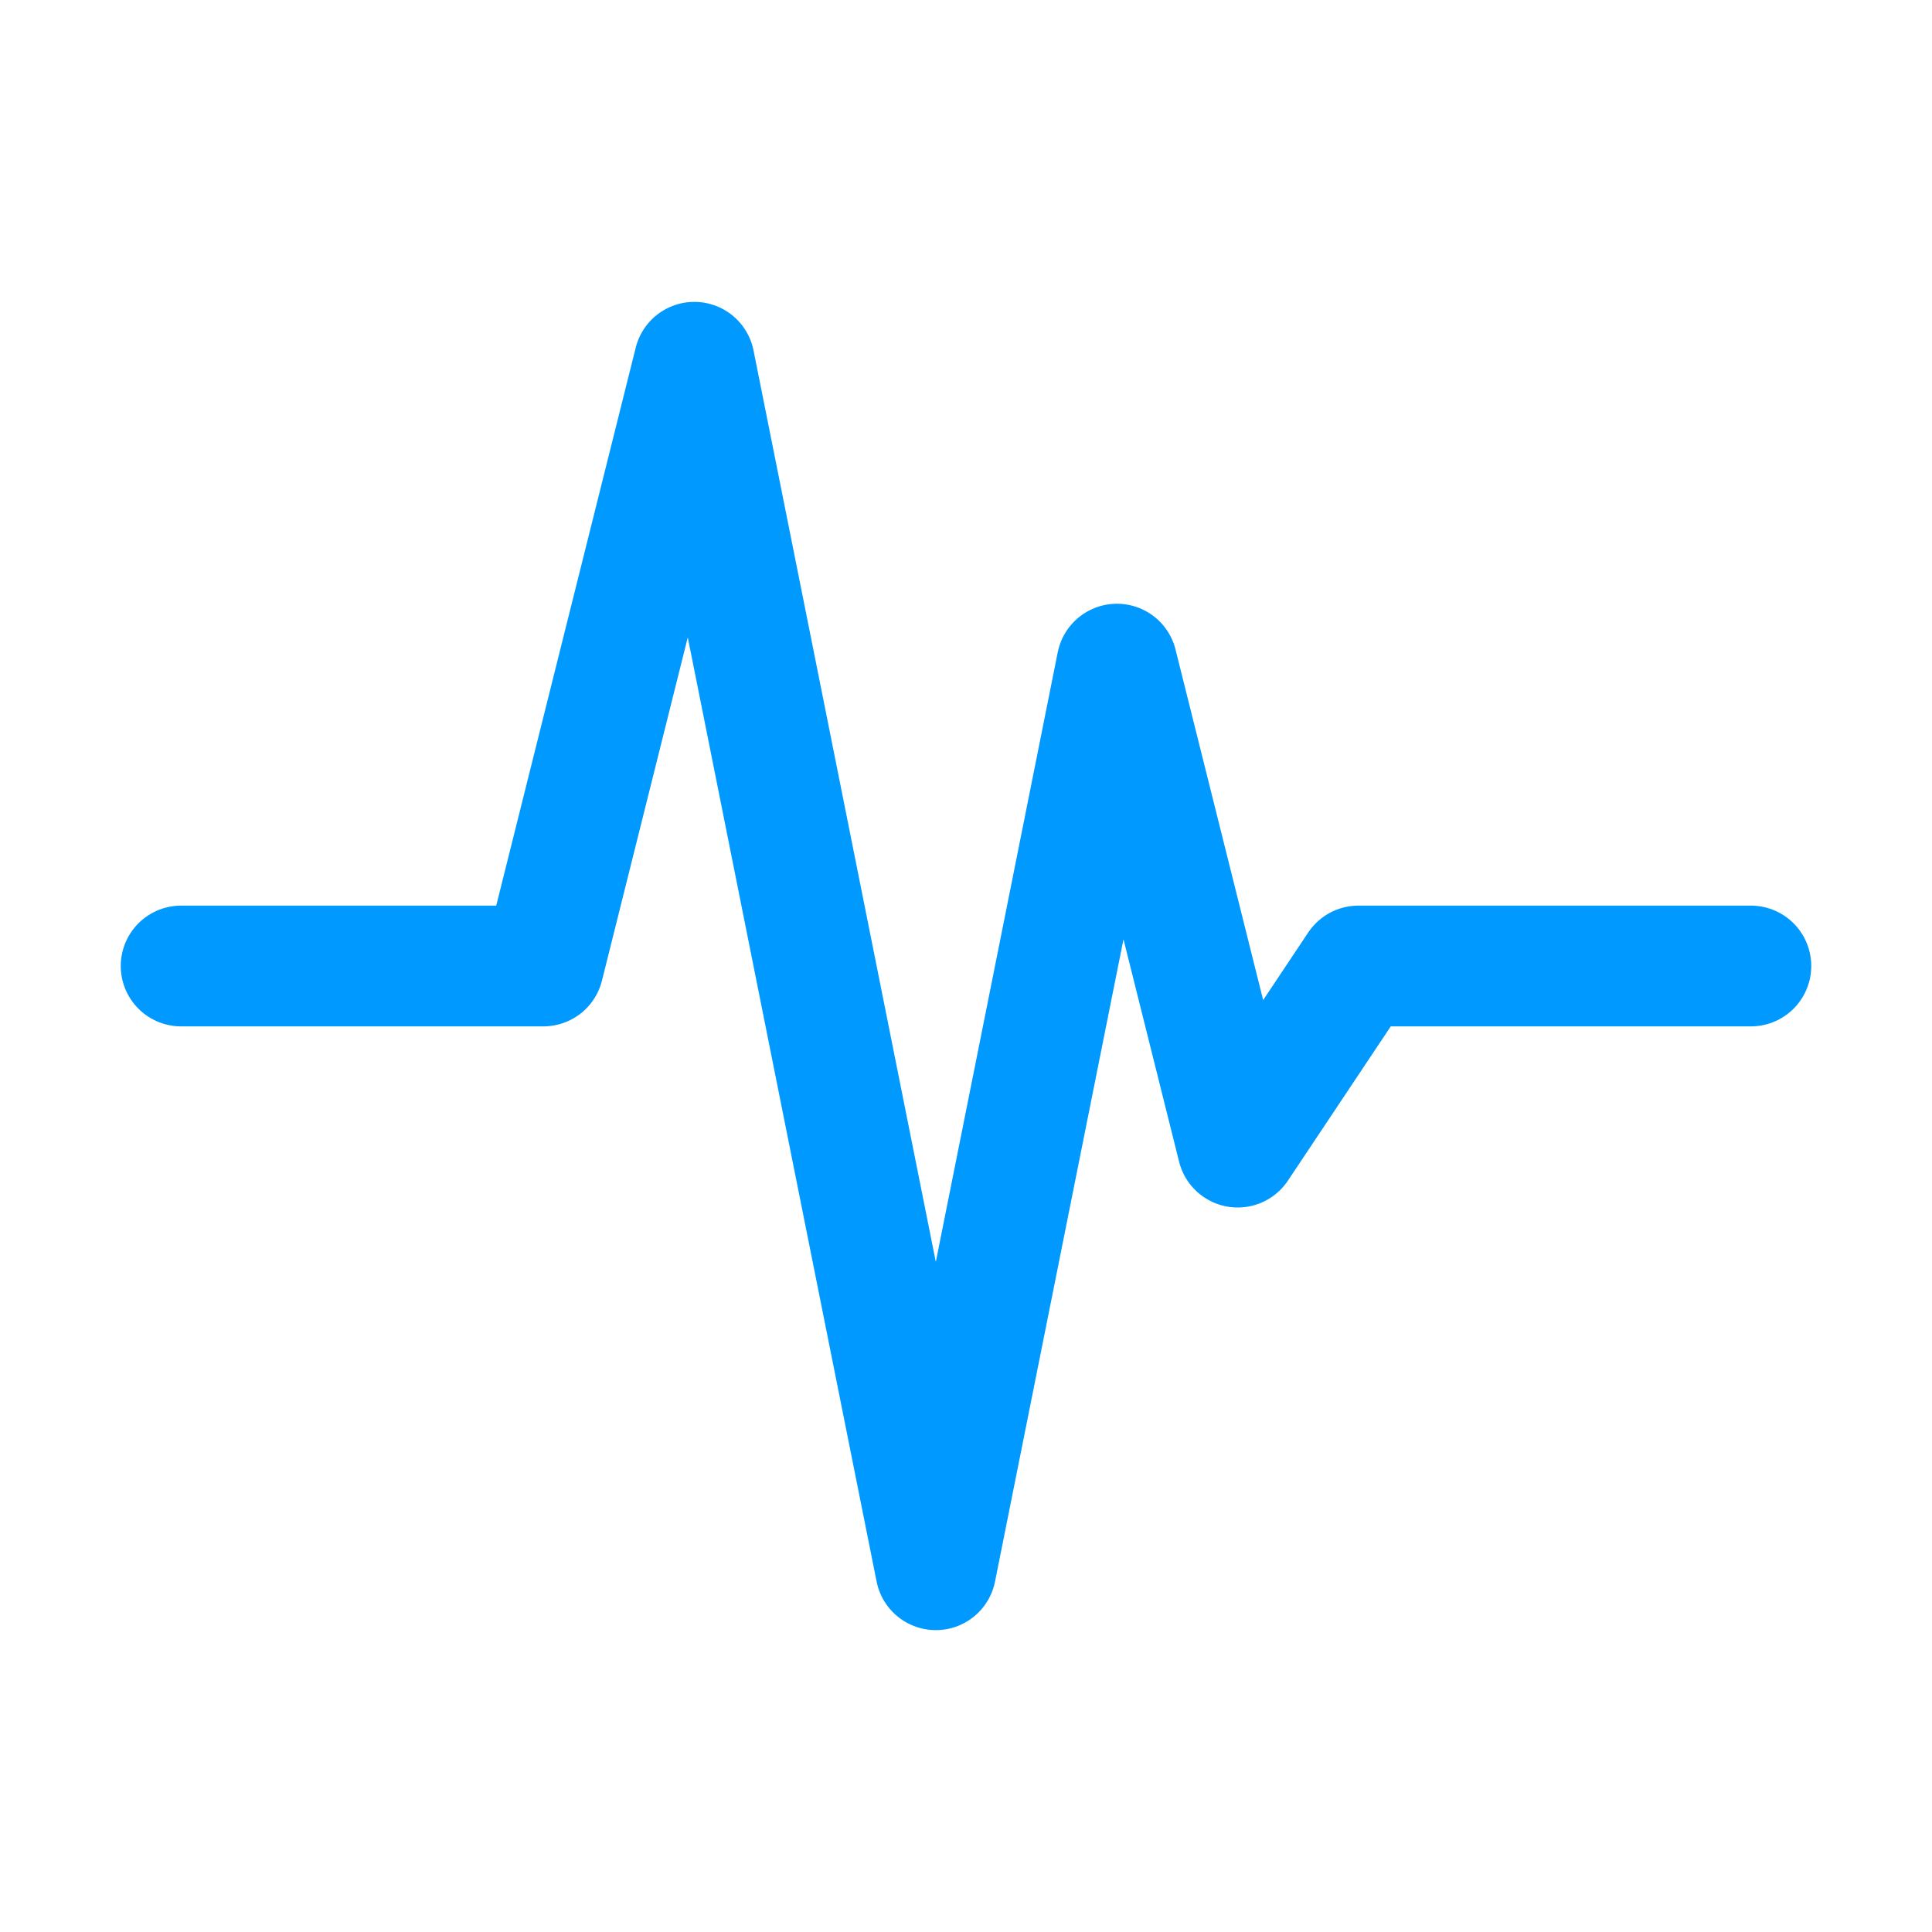
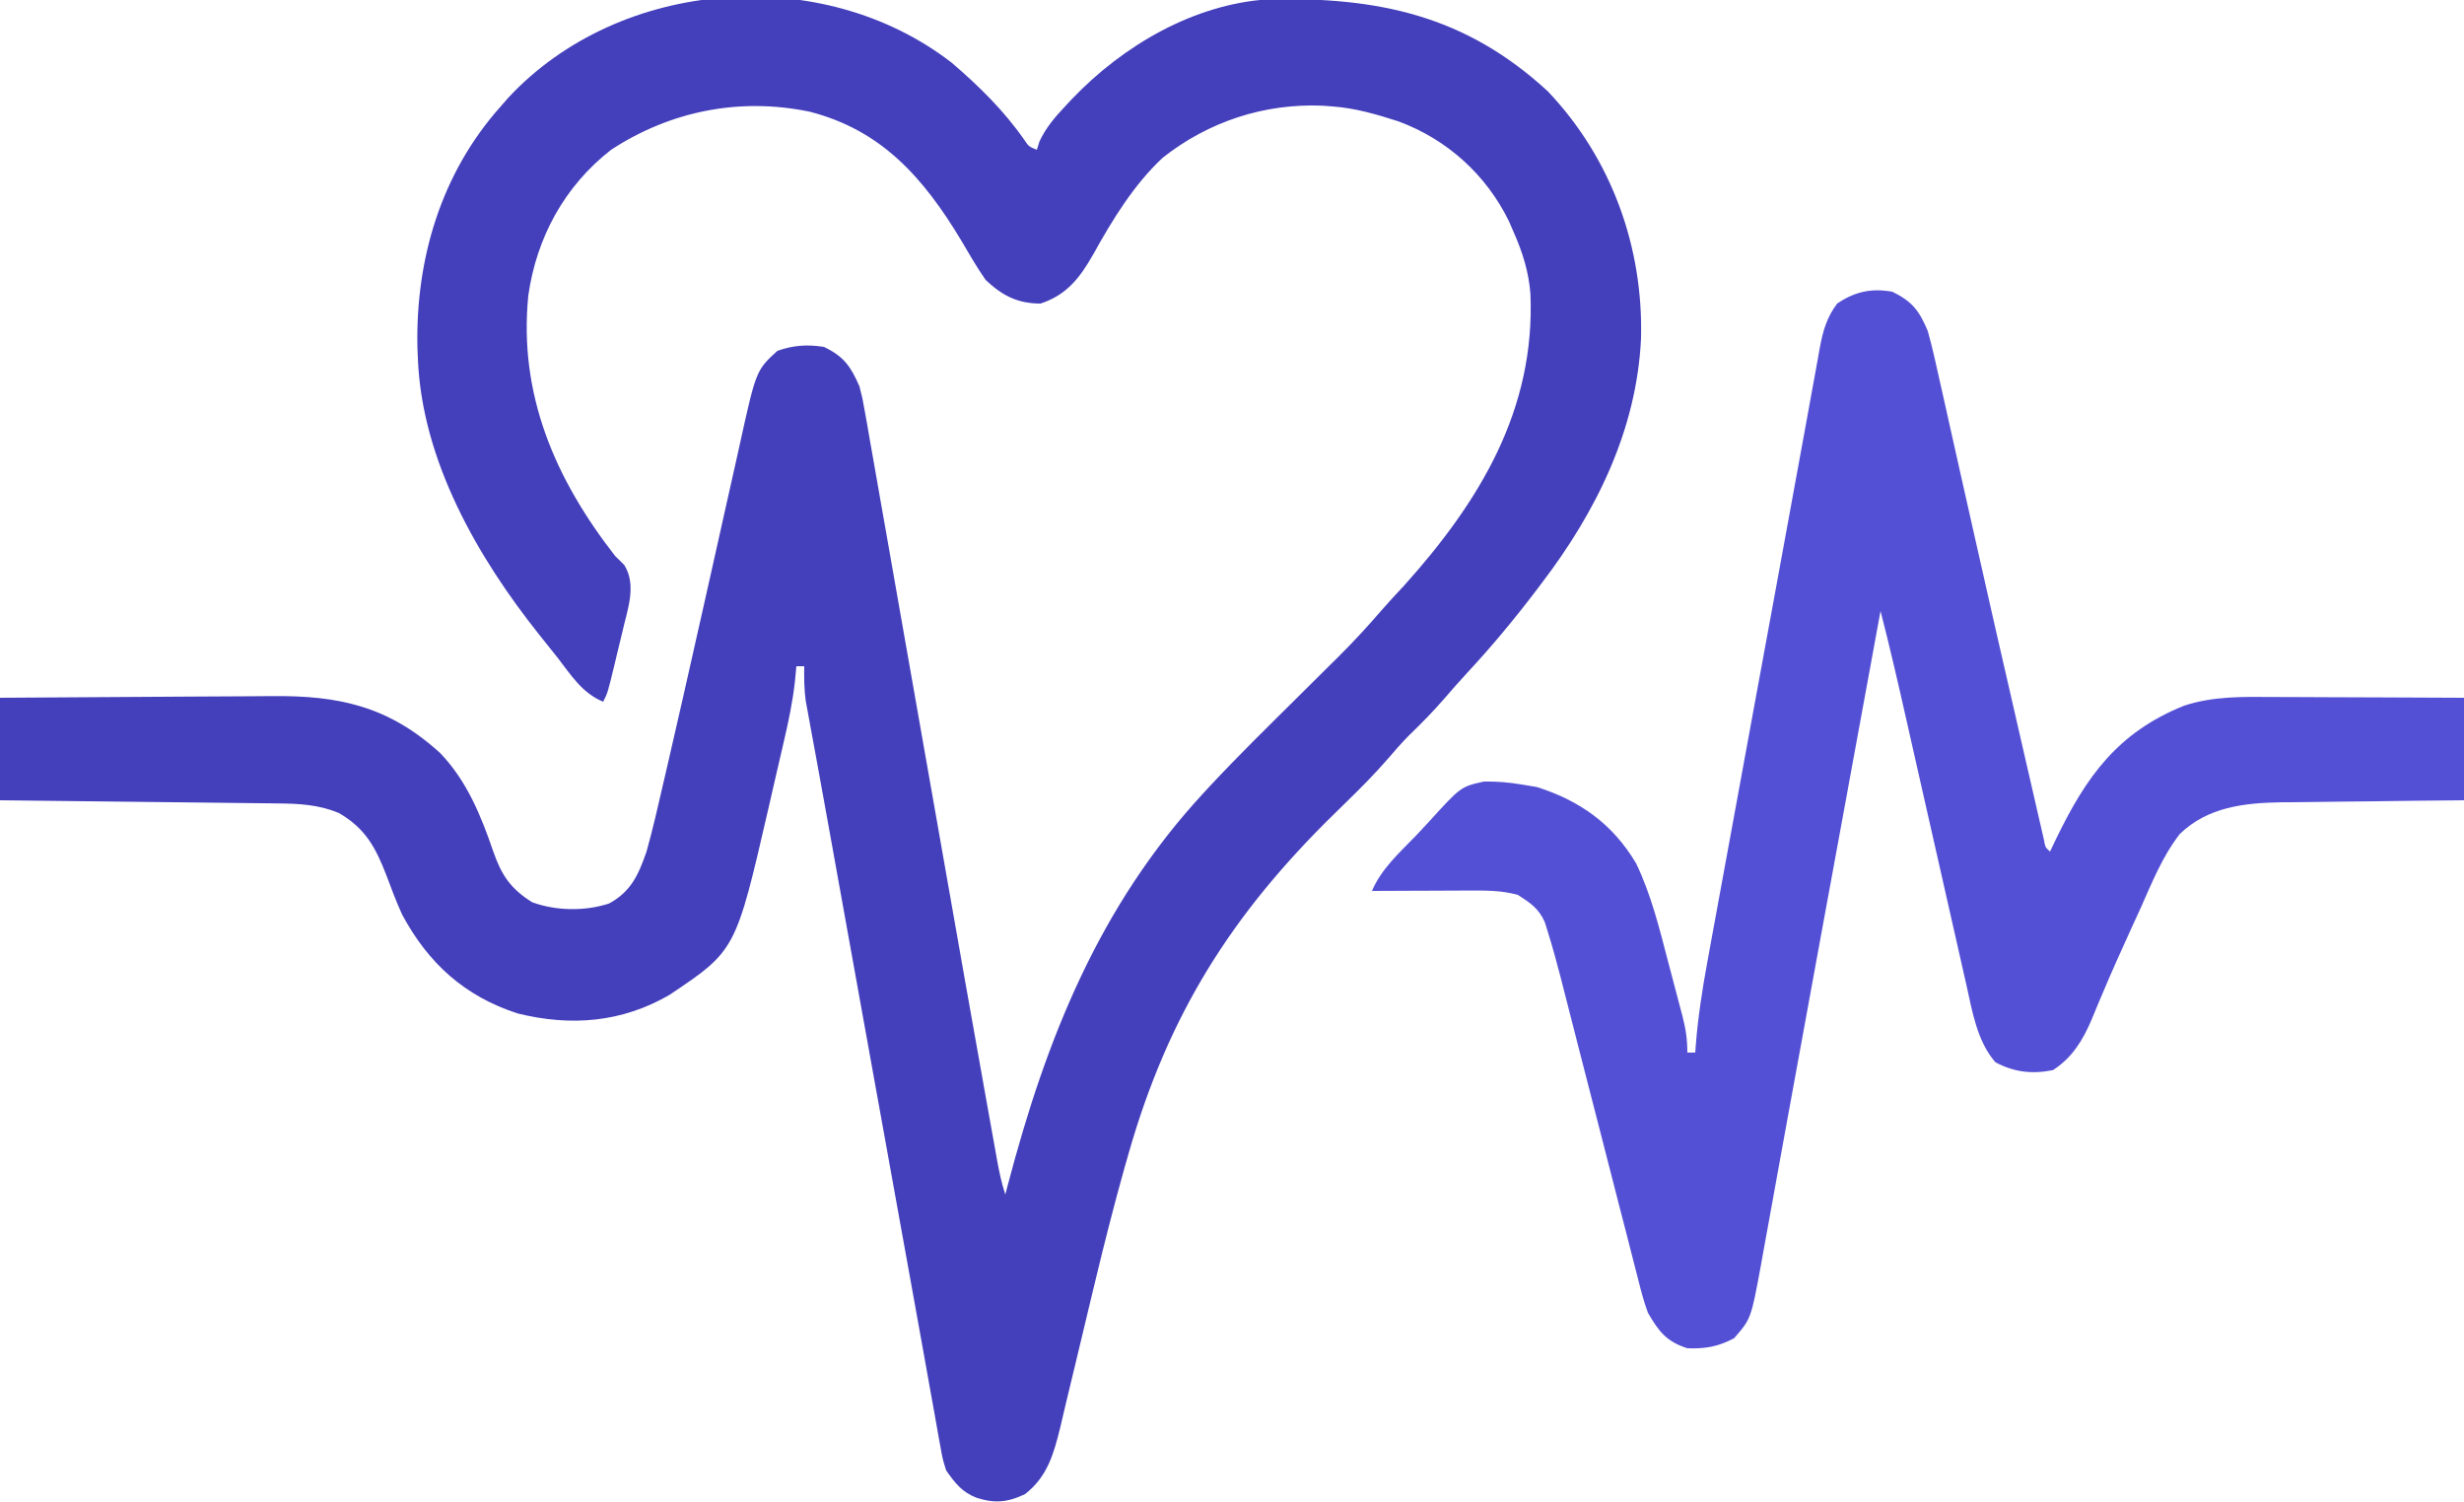
- <svg xmlns="http://www.w3.org/2000/svg" width="64" height="64" viewBox="0 0 64 64" fill="none">
-   <path d="M6 32H18L23 12L31 52L37 22L41 38L45 32H58" stroke="#0099ff" stroke-width="4" stroke-linecap="round" stroke-linejoin="round" />
+ <svg xmlns="http://www.w3.org/2000/svg" version="1.1" width="625" height="381">
+   <path d="M0 0 C6.868 5.899 13.186 12.086 18.371 19.531 C19.502 21.212 19.502 21.212 21.562 22.062 C21.782 21.366 22.001 20.67 22.227 19.953 C23.896 16.341 26.245 13.683 28.938 10.812 C29.47 10.243 30.002 9.674 30.551 9.088 C43.451 -4.372 61.278 -14.864 80.247 -16.115 C107.965 -16.702 130.227 -12.135 151.188 7.25 C167.306 24.221 175.405 46.678 174.812 69.914 C173.72 93.129 163.426 113.899 149.562 132.062 C149.113 132.656 148.664 133.249 148.201 133.861 C142.718 141.078 137.004 147.96 130.836 154.605 C128.821 156.783 126.87 158.999 124.938 161.25 C122.028 164.604 118.944 167.729 115.75 170.812 C113.952 172.662 112.3 174.54 110.633 176.504 C107.395 180.233 103.957 183.702 100.43 187.152 C99.871 187.699 99.313 188.245 98.738 188.808 C98.166 189.367 97.594 189.926 97.006 190.502 C70.952 215.995 54.882 241.43 44.828 276.676 C44.485 277.877 44.142 279.078 43.789 280.316 C41.154 289.681 38.774 299.095 36.492 308.551 C36.154 309.945 35.817 311.34 35.479 312.734 C34.11 318.396 32.746 324.059 31.412 329.729 C30.577 333.273 29.722 336.812 28.855 340.349 C28.381 342.306 27.928 344.268 27.477 346.23 C25.82 352.937 24.206 358.683 18.562 363.062 C14.256 365.136 10.89 365.472 6.312 364 C2.595 362.579 0.829 360.287 -1.438 357.062 C-2.342 354.163 -2.342 354.163 -2.933 350.838 C-3.108 349.894 -3.108 349.894 -3.286 348.931 C-3.681 346.77 -4.055 344.606 -4.43 342.441 C-4.719 340.835 -5.01 339.229 -5.303 337.622 C-5.974 333.916 -6.636 330.209 -7.293 326.5 C-8.446 319.998 -9.624 313.501 -10.806 307.004 C-13.672 291.254 -16.512 275.5 -19.348 259.745 C-20.699 252.239 -22.053 244.734 -23.406 237.228 C-24.586 230.682 -25.766 224.136 -26.945 217.59 C-27.067 216.913 -27.189 216.237 -27.315 215.54 C-27.674 213.548 -28.033 211.556 -28.391 209.564 C-28.623 208.28 -28.854 206.997 -29.092 205.675 C-29.544 203.163 -29.995 200.65 -30.446 198.137 C-31.463 192.467 -32.484 186.797 -33.526 181.132 C-33.885 179.179 -34.242 177.225 -34.598 175.272 C-35.041 172.844 -35.488 170.417 -35.939 167.991 C-36.137 166.905 -36.334 165.819 -36.537 164.7 C-36.711 163.753 -36.886 162.806 -37.066 161.83 C-37.462 158.877 -37.501 156.038 -37.438 153.062 C-38.097 153.062 -38.758 153.062 -39.438 153.062 C-39.62 154.987 -39.62 154.987 -39.806 156.95 C-40.371 162.013 -41.393 166.898 -42.547 171.855 C-42.756 172.764 -42.964 173.672 -43.179 174.608 C-43.62 176.521 -44.064 178.433 -44.511 180.344 C-45.181 183.223 -45.837 186.104 -46.492 188.986 C-54.824 225.165 -54.824 225.165 -71.594 236.406 C-83.67 243.44 -96.63 244.473 -110.113 241.137 C-123.625 236.771 -132.771 228.424 -139.438 216.062 C-140.924 212.78 -142.193 209.443 -143.438 206.062 C-146.163 199.06 -148.707 194.239 -155.438 190.312 C-160.649 188.141 -165.573 187.902 -171.165 187.857 C-171.927 187.847 -172.688 187.837 -173.473 187.827 C-175.978 187.796 -178.483 187.771 -180.988 187.746 C-182.73 187.726 -184.472 187.705 -186.213 187.683 C-190.788 187.628 -195.363 187.579 -199.939 187.53 C-204.611 187.48 -209.283 187.424 -213.955 187.369 C-223.116 187.262 -232.277 187.161 -241.438 187.062 C-241.438 178.482 -241.438 169.903 -241.438 161.062 C-230.432 160.972 -219.426 160.899 -208.42 160.855 C-203.309 160.834 -198.197 160.806 -193.086 160.761 C-188.145 160.717 -183.205 160.693 -178.264 160.683 C-176.387 160.676 -174.51 160.661 -172.633 160.64 C-155.443 160.449 -142.856 163.207 -129.812 175.062 C-123.055 182.068 -119.426 190.957 -116.312 200.062 C-114.228 206.044 -111.939 209.499 -106.438 212.938 C-100.368 215.142 -93.077 215.251 -86.961 213.254 C-81.323 210.203 -79.482 205.914 -77.438 200.062 C-75.872 194.443 -74.566 188.773 -73.27 183.086 C-72.879 181.404 -72.488 179.722 -72.097 178.041 C-69.262 165.824 -66.512 153.588 -63.762 141.352 C-63.57 140.5 -63.379 139.649 -63.182 138.772 C-62.602 136.192 -62.023 133.611 -61.443 131.031 C-61.253 130.182 -61.062 129.334 -60.866 128.459 C-59.884 124.084 -58.907 119.708 -57.935 115.331 C-56.968 110.973 -55.99 106.618 -55.006 102.264 C-54.64 100.636 -54.277 99.007 -53.919 97.377 C-49.655 78.004 -49.655 78.004 -44.25 73.062 C-40.222 71.63 -36.661 71.4 -32.438 72.062 C-27.369 74.503 -25.653 77.009 -23.438 82.062 C-22.672 85.035 -22.672 85.035 -22.112 88.218 C-21.785 90.04 -21.785 90.04 -21.451 91.9 C-21.221 93.234 -20.991 94.569 -20.761 95.903 C-20.51 97.321 -20.258 98.738 -20.006 100.155 C-19.321 104.008 -18.648 107.862 -17.978 111.718 C-17.264 115.806 -16.54 119.892 -15.816 123.979 C-14.438 131.773 -13.07 139.569 -11.705 147.366 C-10.037 156.888 -8.359 166.409 -6.68 175.93 C-6.082 179.318 -5.485 182.707 -4.888 186.095 C-4.667 187.344 -4.667 187.344 -4.443 188.617 C-3.416 194.441 -2.391 200.265 -1.367 206.089 C1.827 224.245 5.028 242.399 8.284 260.543 C8.668 262.688 9.052 264.834 9.436 266.979 C9.949 269.853 10.466 272.727 10.984 275.601 C11.131 276.428 11.279 277.256 11.431 278.109 C11.987 281.179 12.574 284.098 13.562 287.062 C13.763 286.294 13.963 285.525 14.17 284.734 C23.965 247.473 37.377 213.84 63.863 185.188 C64.37 184.639 64.877 184.091 65.399 183.526 C72.513 175.895 79.964 168.592 87.375 161.25 C90.28 158.371 93.182 155.49 96.082 152.605 C96.73 151.966 97.378 151.326 98.046 150.667 C101.892 146.841 105.537 142.895 109.076 138.782 C110.913 136.657 112.832 134.614 114.75 132.562 C133.923 111.23 148.026 87.94 146.758 58.562 C146.324 53.011 144.788 48.132 142.562 43.062 C142.15 42.112 141.738 41.162 141.312 40.184 C135.521 28.353 125.617 19.423 113.289 14.848 C107.783 13.077 102.349 11.483 96.562 11.062 C95.73 10.999 94.897 10.936 94.039 10.871 C79.235 10.256 65.127 14.886 53.5 24.062 C46.162 30.874 40.702 39.872 35.875 48.562 C32.493 54.508 29.141 58.894 22.5 61.062 C16.628 61.062 12.769 59.027 8.562 55.062 C6.301 51.792 4.32 48.368 2.312 44.938 C-7.128 29.3 -17.73 17.058 -36.125 12.379 C-53.838 8.731 -71.341 12.196 -86.438 22.062 C-98.219 31.238 -105.358 44.319 -107.438 59.062 C-109.912 84.173 -100.624 105.538 -85.438 125.062 C-84.27 126.215 -84.27 126.215 -83.078 127.391 C-79.851 132.647 -82.332 138.751 -83.594 144.465 C-84.036 146.311 -84.484 148.156 -84.938 150 C-85.276 151.416 -85.276 151.416 -85.621 152.861 C-87.294 159.775 -87.294 159.775 -88.438 162.062 C-93.799 159.877 -96.581 155.283 -100.047 150.836 C-101.535 148.939 -103.048 147.064 -104.562 145.188 C-120.301 125.439 -134.404 100.939 -135.438 75.062 C-135.497 73.608 -135.497 73.608 -135.559 72.125 C-136.017 49.679 -129.527 27.965 -114.438 11.062 C-113.796 10.328 -113.154 9.593 -112.492 8.836 C-84.101 -21.65 -32.747 -25.396 0 0 Z " fill="#443FBB" transform="translate(241.4375,15.9375)" />
+   <path d="M0 0 C5.073 2.489 6.859 4.87 9 10 C10.174 14.211 11.109 18.469 12.047 22.738 C12.489 24.705 12.932 26.673 13.375 28.64 C13.847 30.744 14.315 32.85 14.782 34.955 C15.756 39.345 16.741 43.732 17.729 48.119 C18.067 49.622 18.406 51.125 18.744 52.628 C18.913 53.38 19.082 54.132 19.257 54.907 C19.778 57.221 20.297 59.536 20.816 61.851 C24.288 77.319 27.819 92.774 31.377 108.223 C32.207 111.83 33.033 115.437 33.858 119.045 C34.619 122.366 35.384 125.685 36.148 129.004 C36.424 130.211 36.699 131.418 36.983 132.662 C37.235 133.753 37.488 134.843 37.748 135.967 C38.076 137.397 38.076 137.397 38.411 138.856 C38.8 140.965 38.8 140.965 40 142 C40.508 140.938 41.016 139.876 41.539 138.781 C49.197 122.969 57.105 111.821 74 105 C81.476 102.573 88.766 102.743 96.562 102.805 C97.964 102.808 99.365 102.811 100.766 102.813 C104.428 102.821 108.091 102.84 111.754 102.863 C115.501 102.883 119.249 102.892 122.996 102.902 C130.331 102.924 137.665 102.959 145 103 C145 111.58 145 120.16 145 129 C139.11 129.056 139.11 129.056 133.102 129.113 C129.275 129.16 125.45 129.211 121.624 129.262 C118.976 129.296 116.328 129.324 113.68 129.346 C109.862 129.38 106.044 129.433 102.227 129.488 C100.467 129.498 100.467 129.498 98.671 129.508 C89.176 129.675 80.063 130.692 72.934 137.524 C68.512 143.185 65.843 149.914 62.938 156.438 C62.264 157.909 61.589 159.38 60.912 160.85 C58.238 166.685 55.605 172.534 53.122 178.454 C52.817 179.171 52.513 179.889 52.2 180.628 C51.632 181.974 51.073 183.323 50.524 184.677 C48.334 189.858 45.57 194.358 40.75 197.438 C35.513 198.509 30.83 197.994 26.125 195.438 C21.498 190.13 20.278 182.57 18.779 175.837 C18.579 174.958 18.378 174.078 18.172 173.173 C17.516 170.288 16.867 167.402 16.219 164.516 C15.76 162.493 15.301 160.471 14.841 158.448 C13.634 153.134 12.433 147.818 11.234 142.502 C9.317 134.009 7.39 125.519 5.464 117.028 C4.796 114.079 4.13 111.13 3.465 108.181 C1.411 99.093 -0.665 90.021 -3 81 C-3.224 82.221 -3.448 83.442 -3.679 84.701 C-4.565 89.536 -5.452 94.371 -6.338 99.207 C-6.749 101.448 -7.16 103.689 -7.571 105.93 C-10.049 119.441 -12.528 132.952 -15.01 146.462 C-15.927 151.456 -16.844 156.451 -17.762 161.445 C-17.989 162.683 -18.217 163.921 -18.451 165.197 C-21.134 179.805 -23.807 194.415 -26.459 209.029 C-27.283 213.572 -28.112 218.113 -28.941 222.655 C-29.56 226.047 -30.176 229.44 -30.786 232.835 C-31.446 236.502 -32.114 240.167 -32.785 243.832 C-32.969 244.867 -33.152 245.901 -33.341 246.967 C-35.85 260.534 -35.85 260.534 -40.125 265.438 C-44.058 267.575 -47.537 268.189 -52 268 C-57.322 266.293 -59.247 263.747 -62 259 C-63.085 256.056 -63.852 253.059 -64.61 250.016 C-64.839 249.133 -65.069 248.249 -65.306 247.338 C-66.06 244.43 -66.797 241.518 -67.535 238.605 C-68.059 236.573 -68.584 234.54 -69.111 232.508 C-70.492 227.163 -71.86 221.814 -73.225 216.465 C-75.41 207.914 -77.615 199.367 -79.819 190.821 C-80.584 187.846 -81.344 184.869 -82.104 181.893 C-82.576 180.052 -83.048 178.212 -83.52 176.372 C-83.727 175.553 -83.934 174.735 -84.148 173.892 C-85.167 169.934 -86.259 166.004 -87.475 162.102 C-87.698 161.386 -87.921 160.67 -88.15 159.932 C-89.678 156.459 -91.824 155.032 -95 153 C-99.16 151.844 -103.189 151.885 -107.488 151.902 C-108.543 151.904 -108.543 151.904 -109.619 151.907 C-111.85 151.912 -114.081 151.925 -116.312 151.938 C-117.831 151.943 -119.35 151.947 -120.869 151.951 C-124.579 151.962 -128.29 151.979 -132 152 C-129.613 146.35 -124.936 142.218 -120.737 137.872 C-119.71 136.797 -118.696 135.708 -117.698 134.607 C-109.47 125.545 -109.47 125.545 -103.576 124.244 C-100.27 124.201 -97.256 124.448 -94 125 C-92.747 125.208 -91.494 125.415 -90.203 125.629 C-79.237 129.096 -70.953 134.992 -65 145 C-61.161 152.967 -59.07 161.54 -56.853 170.061 C-56.245 172.393 -55.625 174.722 -55.004 177.051 C-54.611 178.541 -54.219 180.032 -53.828 181.523 C-53.644 182.215 -53.459 182.907 -53.27 183.619 C-52.422 186.904 -52 189.575 -52 193 C-51.34 193 -50.68 193 -50 193 C-49.952 192.346 -49.904 191.692 -49.854 191.018 C-49.277 183.9 -48.22 176.964 -46.918 169.947 C-46.708 168.793 -46.498 167.64 -46.282 166.451 C-45.588 162.65 -44.888 158.85 -44.188 155.051 C-43.694 152.357 -43.202 149.662 -42.709 146.968 C-41.674 141.303 -40.634 135.638 -39.592 129.974 C-38.542 124.266 -37.495 118.558 -36.451 112.85 C-36.324 112.157 -36.197 111.463 -36.066 110.749 C-35.811 109.353 -35.556 107.957 -35.3 106.56 C-33.045 94.233 -30.78 81.908 -28.503 69.585 C-26.985 61.367 -25.479 53.146 -23.989 44.923 C-23.17 40.407 -22.342 35.893 -21.513 31.379 C-21.134 29.303 -20.758 27.227 -20.385 25.15 C-19.879 22.329 -19.361 19.511 -18.84 16.692 C-18.697 15.876 -18.553 15.059 -18.406 14.218 C-17.598 9.927 -16.677 6.568 -14 3 C-9.497 -0.037 -5.302 -0.942 0 0 Z " fill="#5450D5" transform="translate(480,74)" />
</svg>
